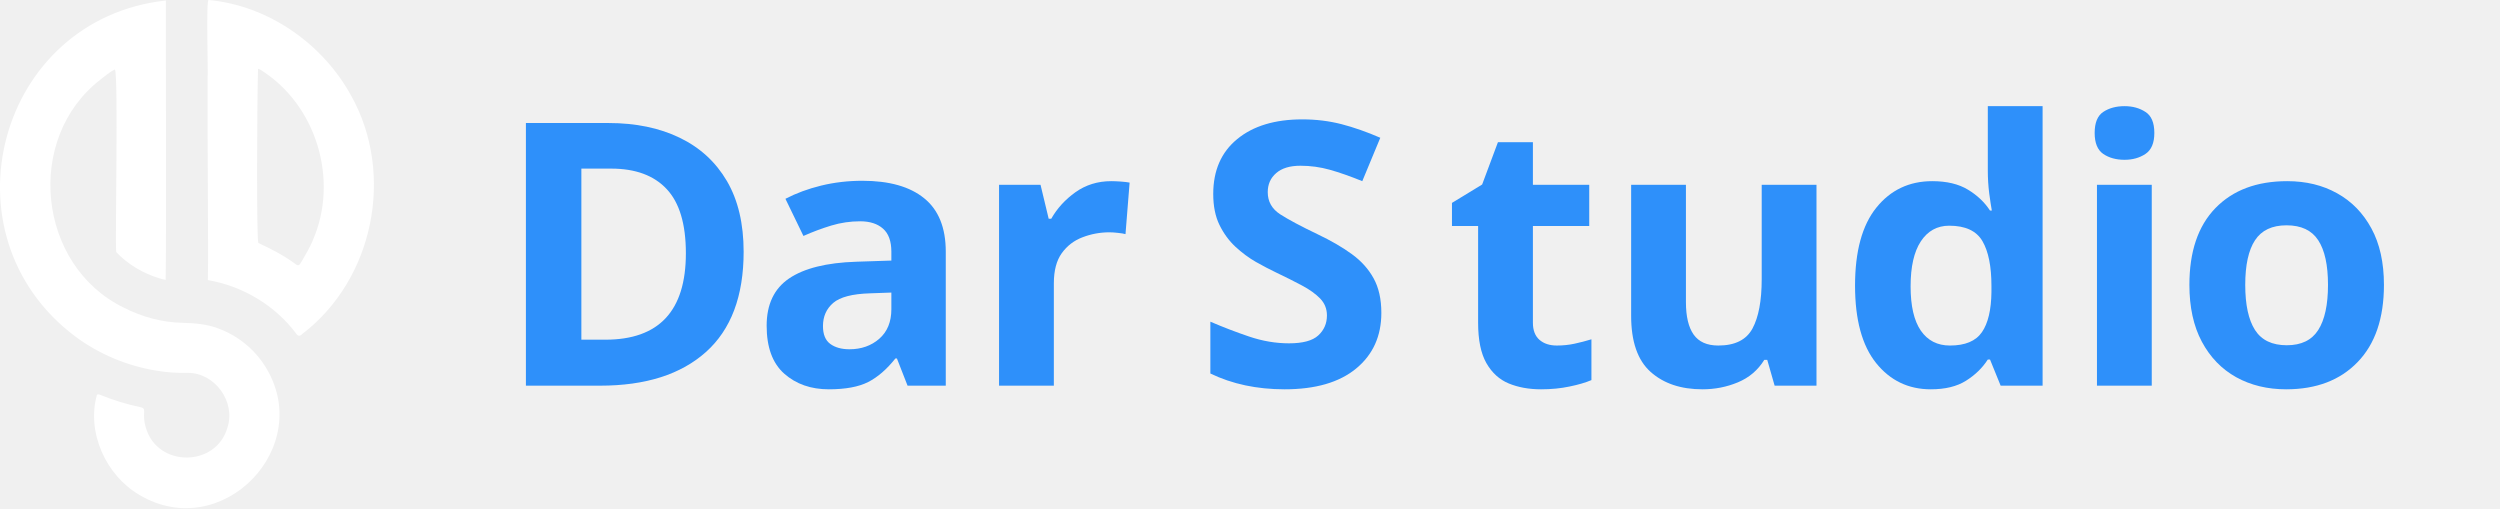
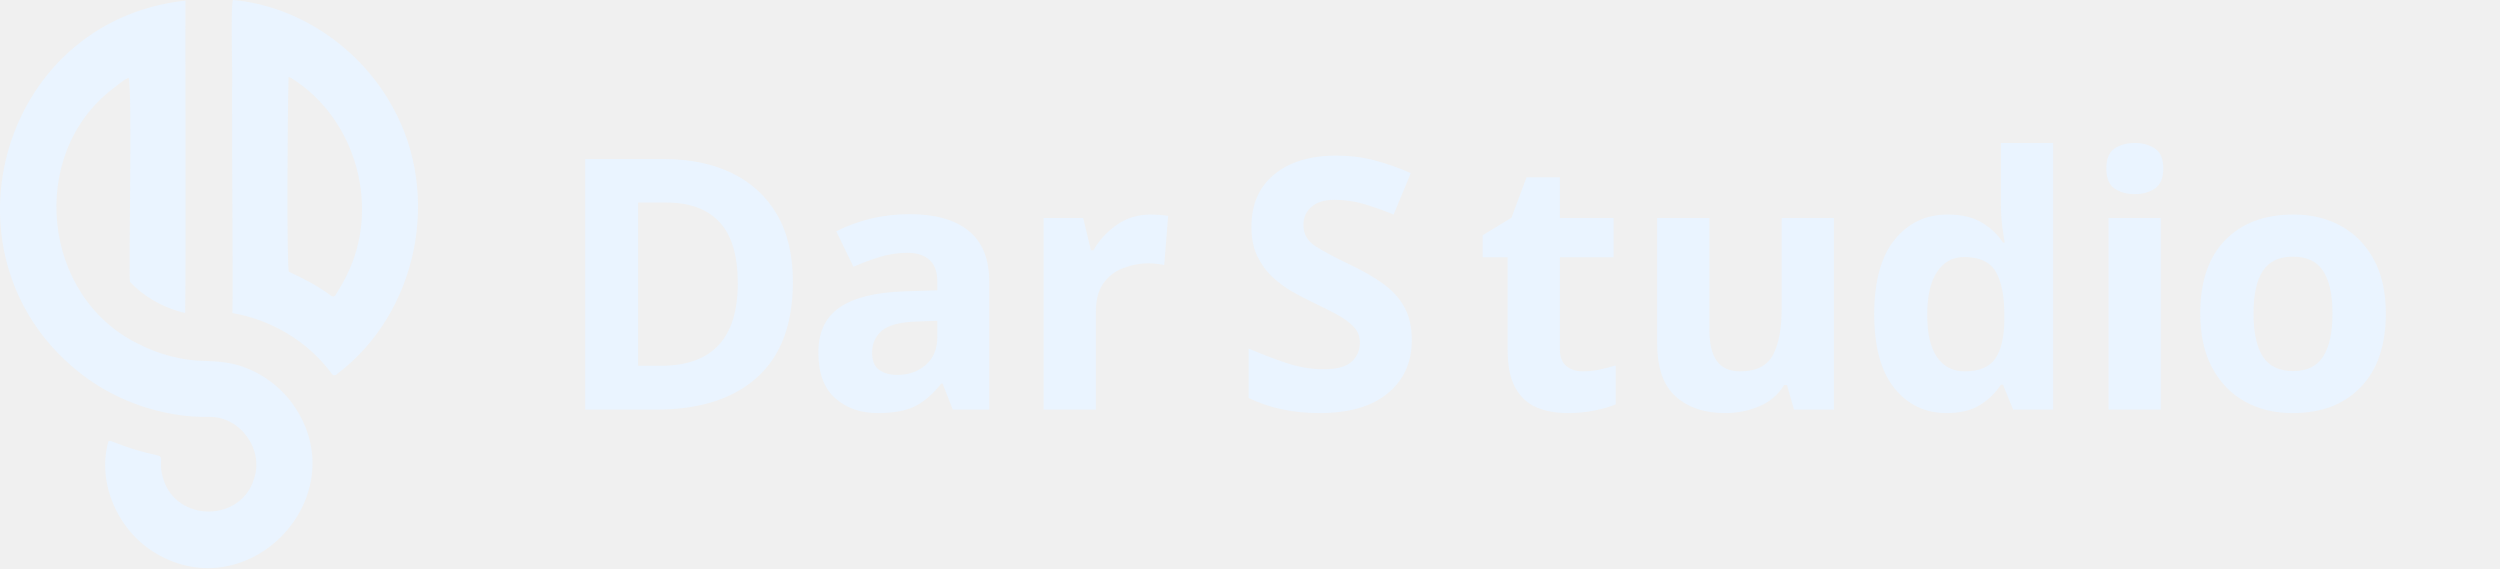
- <svg xmlns="http://www.w3.org/2000/svg" id="Warstwa_2" data-name="Warstwa 2" viewBox="0 0 407.8 82.91">
+ <svg xmlns="http://www.w3.org/2000/svg" id="Warstwa_2" data-name="Warstwa 2" viewBox="0 0 427.46 97.16">
  <defs>
    <style>
      .cls-1 {
-         letter-spacing: .02em;
-       }
- 
-       .cls-1, .cls-2, .cls-3, .cls-4, .cls-5, .cls-6, .cls-7, .cls-8, .cls-9 {
-         fill: #2e90fa;
-         font-family: Manrope-SemiBold, Manrope;
-         font-variation-settings: 'wght' 600;
-         font-weight: 600;
-       }
- 
-       .cls-10 {
        font-size: 60px;
-       }
- 
-       .cls-11 {
-         fill: #fff;
-         fill-rule: evenodd;
      }

      .cls-2 {
        letter-spacing: .02em;
+       }
+ 
+       .cls-2, .cls-3, .cls-4, .cls-5, .cls-6, .cls-7, .cls-8, .cls-9, .cls-10, .cls-11 {
+         fill: #eaf4ff;
+       }
+ 
+       .cls-2, .cls-3, .cls-4, .cls-5, .cls-6, .cls-8, .cls-9, .cls-10, .cls-11 {
+         font-family: Manrope-SemiBold, Manrope;
+         font-variation-settings: 'wght' 600;
+         font-weight: 600;
      }

      .cls-3 {
        letter-spacing: .03em;
      }

      .cls-4 {
-         letter-spacing: .01em;
+         letter-spacing: .05em;
      }

      .cls-12 {
        font-family: MyriadConceptRoman-LightSemiExt, 'Myriad Variable Concept';
        font-variation-settings: 'wght' 300, 'wdth' 110;
        font-weight: 300;
        letter-spacing: 0em;
      }

      .cls-5 {
-         letter-spacing: -.02em;
+         letter-spacing: .02em;
      }

      .cls-6 {
        letter-spacing: .04em;
      }

      .cls-7 {
-         letter-spacing: .01em;
+         fill-rule: evenodd;
      }

      .cls-8 {
-         letter-spacing: .02em;
+         letter-spacing: .05em;
      }

      .cls-9 {
-         letter-spacing: .04em;
+         letter-spacing: .03em;
+       }
+ 
+       .cls-10 {
+         letter-spacing: -.02em;
+       }
+ 
+       .cls-11 {
+         letter-spacing: .03em;
      }
    </style>
  </defs>
  <g id="Warstwa_1-2" data-name="Warstwa 1">
    <g>
      <g>
-         <path class="cls-11" d="M43.19,59.66c-1.76-2.77-4.46-4.93-7.55-6.07-1.85-.72-3.86-.88-5.83-.93-3.34-.06-6.66-.96-9.62-2.48-14.09-6.85-16.22-27.57-3.84-37.17.77-.58,1.53-1.28,2.4-1.68.58,1.14,0,28.36.21,29.79,1.88,2,4.41,3.49,7.05,4.28.31.09.7.22,1.01.25.14-6.11,0-43.68.04-45.57C-.38,3.08-9.78,38.21,12.18,54.81c3.89,2.93,8.53,4.87,13.33,5.65,1.68.29,3.4.4,5.1.36,4.46-.03,7.91,4.77,6.47,8.99-1.87,6.42-11.39,6.44-13.27,0-.78-2.49.28-3.17-.91-3.39-2.19-.47-4.32-1.11-6.39-1.95-.21-.08-.52-.24-.7-.06-1.72,6.13,1.48,13.14,6.93,16.32,13.44,8.02,28.9-7.89,20.44-21.09Z" />
-         <path class="cls-11" d="M57.32,15.68C52.67,7.13,43.76.91,34.04,0c-.47-.35-.05,12.66-.18,12.67-.03,12.45.15,28.01.05,33.02,5.64.96,10.94,4.1,14.39,8.71.26.44.61.5.99.09,11.67-8.89,15.13-26.03,8.03-38.82ZM51.01,39.25c-.5,1.14-1.09,2.2-1.7,3.22-.4.55-.46,1.17-1.22.52-1.84-1.34-3.88-2.41-5.95-3.35-.31-.84-.22-22.48-.05-28.41.12,0,.3.07.41.16,9.14,5.68,12.84,18.04,8.5,27.86Z" />
+         <path class="cls-7" d="M50.61,69.91c-2.06-3.25-5.23-5.78-8.84-7.11-2.17-.84-4.53-1.03-6.83-1.09-3.91-.07-7.8-1.12-11.27-2.9C7.16,50.78,4.67,26.5,19.17,15.26c.9-.68,1.79-1.5,2.81-1.97.68,1.34-.01,33.23.24,34.91,2.21,2.35,5.16,4.09,8.26,5.01.37.1.82.25,1.18.29.16-7.16,0-51.18.05-53.4C-.45,3.61-11.46,44.78,14.27,64.23c4.56,3.43,9.99,5.7,15.62,6.62,1.96.34,3.99.47,5.98.43,5.23-.03,9.26,5.59,7.58,10.53-2.19,7.53-13.34,7.55-15.55,0-.92-2.91.32-3.71-1.06-3.97-2.56-.55-5.06-1.3-7.49-2.28-.24-.1-.61-.28-.82-.07-2.02,7.19,1.74,15.39,8.12,19.12,15.75,9.4,33.87-9.25,23.96-24.71Z" />
+         <path class="cls-7" d="M67.17,18.37C61.73,8.35,51.28,1.07,39.89,0c-.55-.41-.06,14.84-.21,14.84-.03,14.59.18,32.82.06,38.69,6.61,1.13,12.83,4.8,16.86,10.21.31.52.71.59,1.16.11,13.68-10.42,17.73-30.5,9.41-45.49ZM59.78,46c-.58,1.33-1.27,2.58-1.99,3.78-.47.64-.54,1.37-1.43.61-2.16-1.57-4.55-2.82-6.97-3.92-.37-.98-.25-26.34-.05-33.29.14,0,.35.09.48.18,10.7,6.66,15.05,21.14,9.96,32.64Z" />
      </g>
-       <text class="cls-10" transform="translate(80.38 62.91)">
-         <tspan class="cls-7" x="0" y="0">D</tspan>
-         <tspan class="cls-3" x="42.16" y="0">a</tspan>
-         <tspan class="cls-9" x="77.9" y="0">r</tspan>
-         <tspan class="cls-5" x="103.49" y="0"> </tspan>
-         <tspan class="cls-6" x="114.29" y="0">S</tspan>
-         <tspan class="cls-4" x="155.09" y="0">t</tspan>
-         <tspan class="cls-1" x="181.19" y="0">u</tspan>
-         <tspan class="cls-8" x="219.51" y="0">d</tspan>
-         <tspan class="cls-2" x="256.99" y="0">i</tspan>
-         <tspan class="cls-9" x="274.05" y="0">o</tspan>
-         <tspan class="cls-12" x="313.02" y="0"> </tspan>
+       <text class="cls-1" transform="translate(94.65 70.04)">
+         <tspan class="cls-5" x="0" y="0">D</tspan>
+         <tspan class="cls-6" x="42.76" y="0">a</tspan>
+         <tspan class="cls-4" x="79.1" y="0">r</tspan>
+         <tspan class="cls-10" x="105.29" y="0"> </tspan>
+         <tspan class="cls-8" x="116.09" y="0">S</tspan>
+         <tspan class="cls-2" x="157.49" y="0">t</tspan>
+         <tspan class="cls-9" x="184.19" y="0">u</tspan>
+         <tspan class="cls-11" x="223.11" y="0">d</tspan>
+         <tspan class="cls-3" x="261.19" y="0">i</tspan>
+         <tspan class="cls-4" x="278.85" y="0">o</tspan>
+         <tspan class="cls-12" x="318.42" y="0"> </tspan>
      </text>
    </g>
  </g>
</svg>
